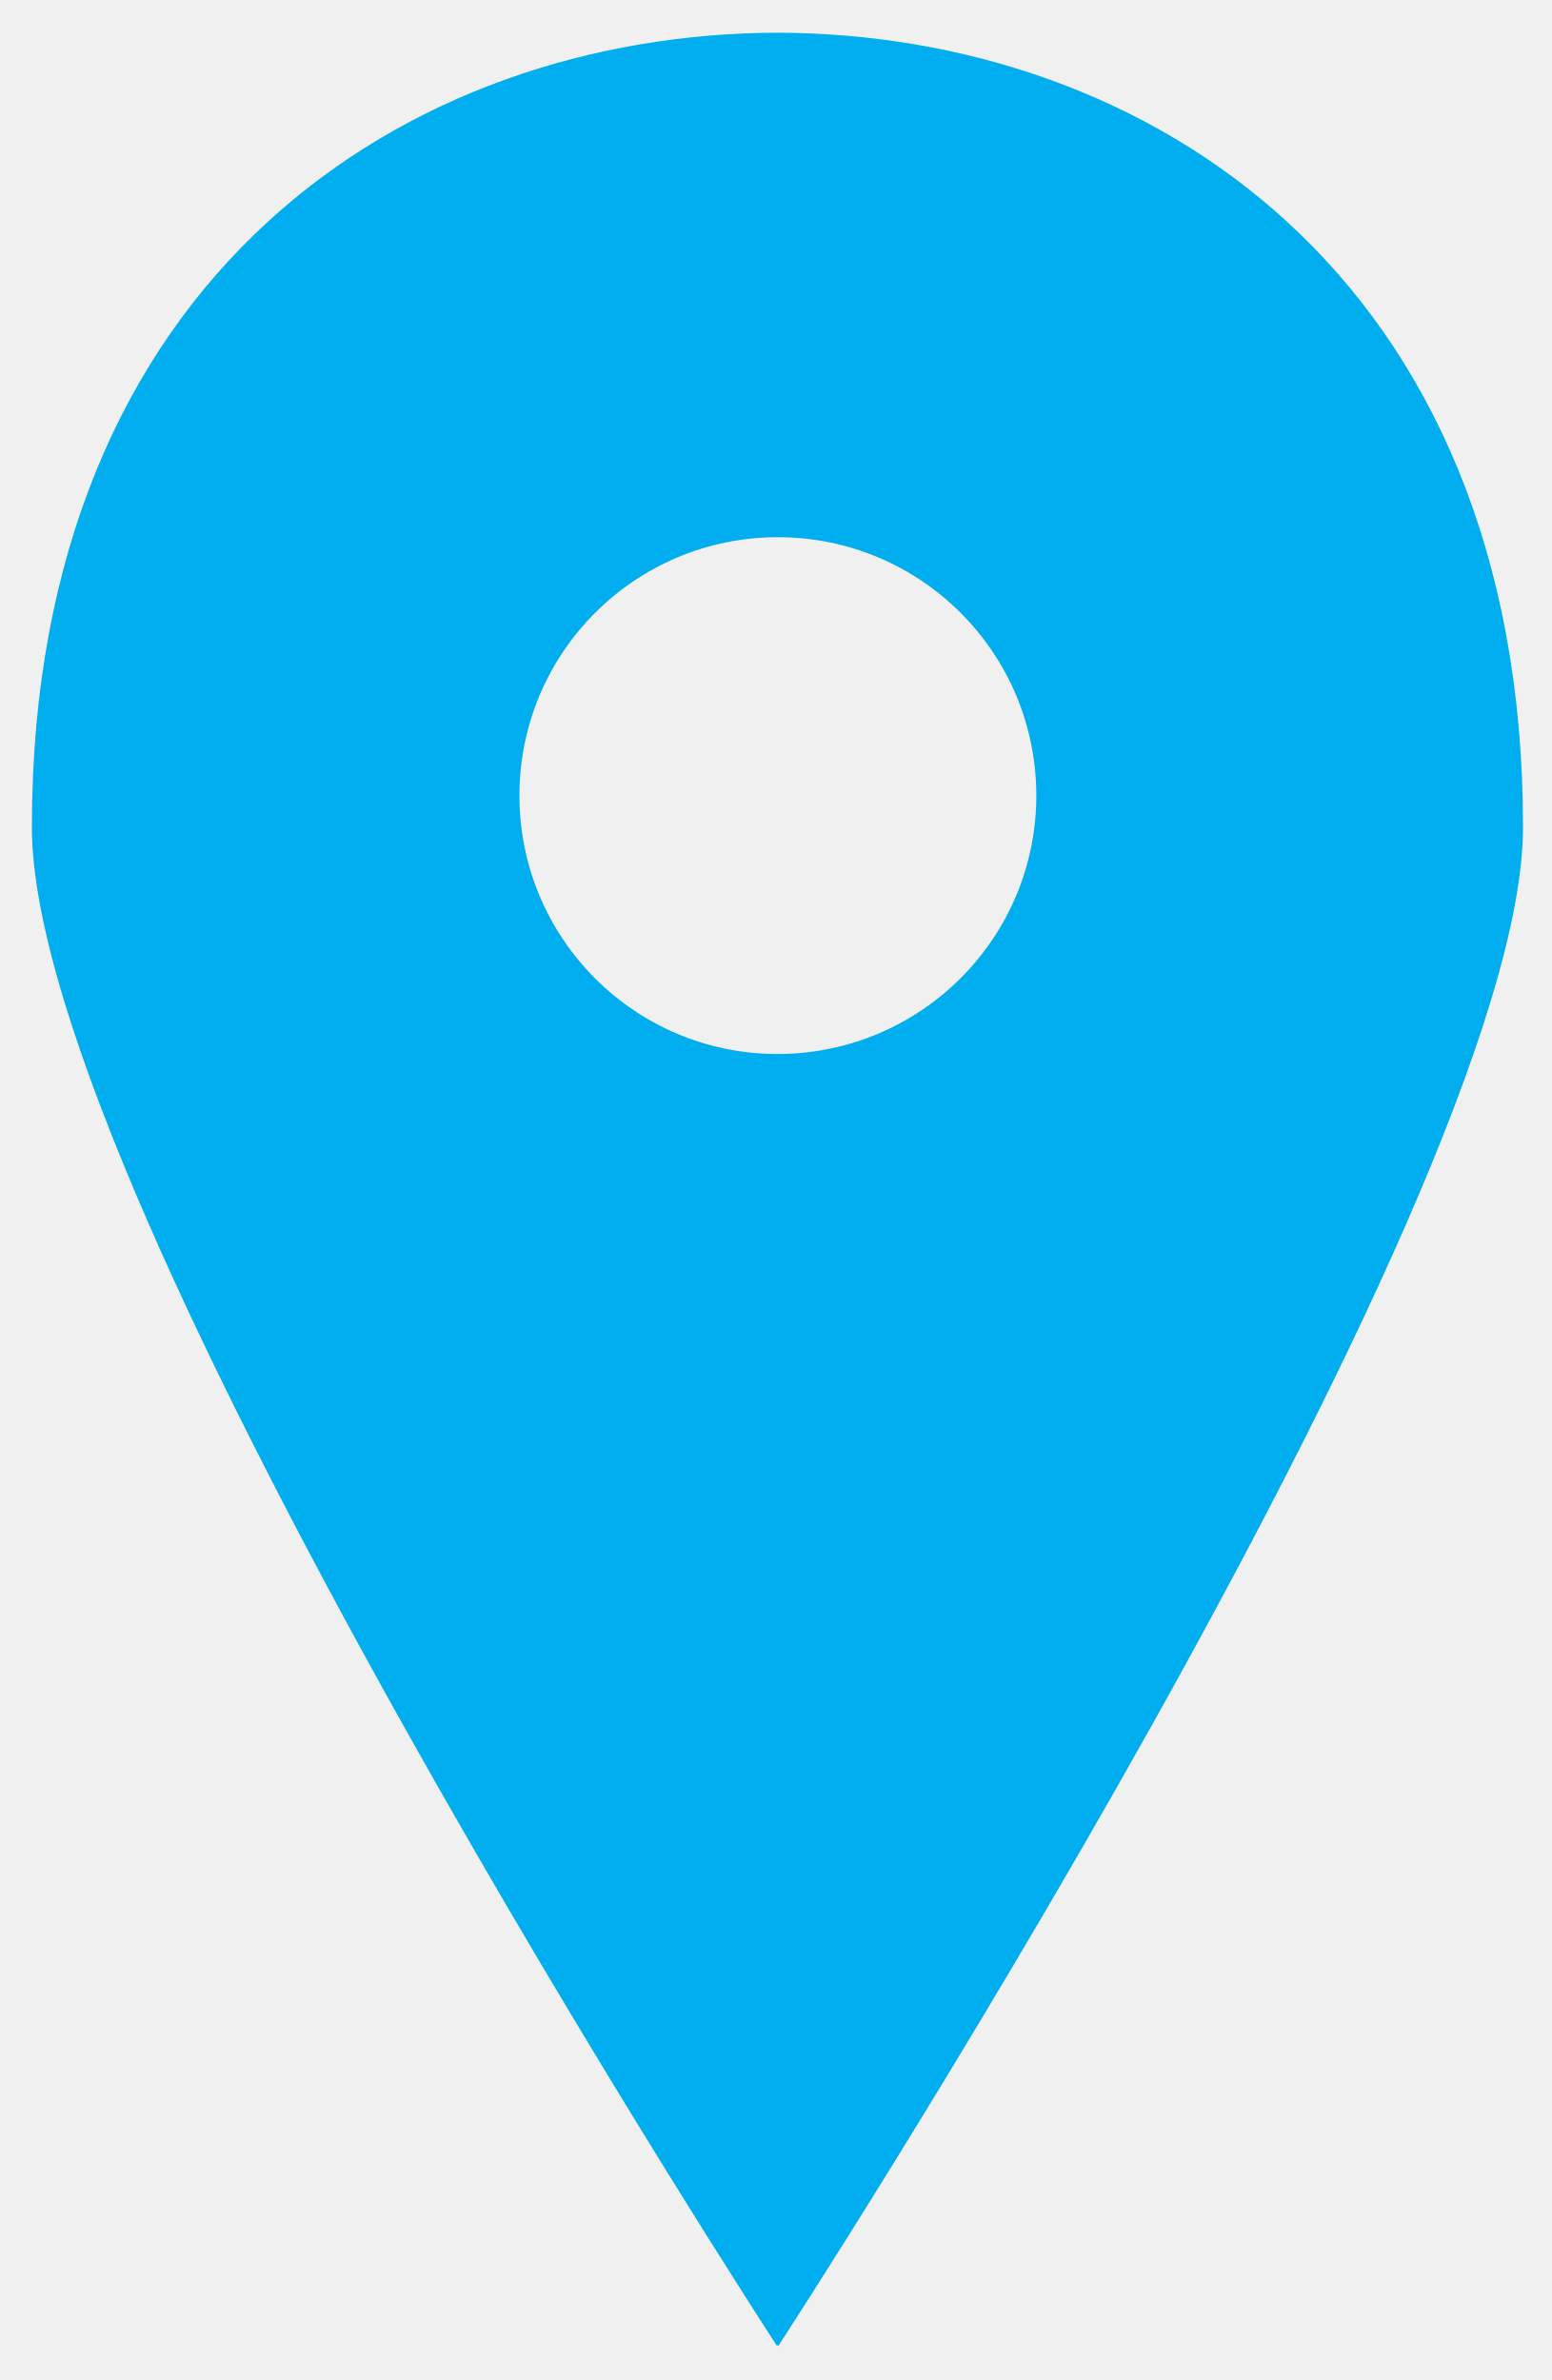
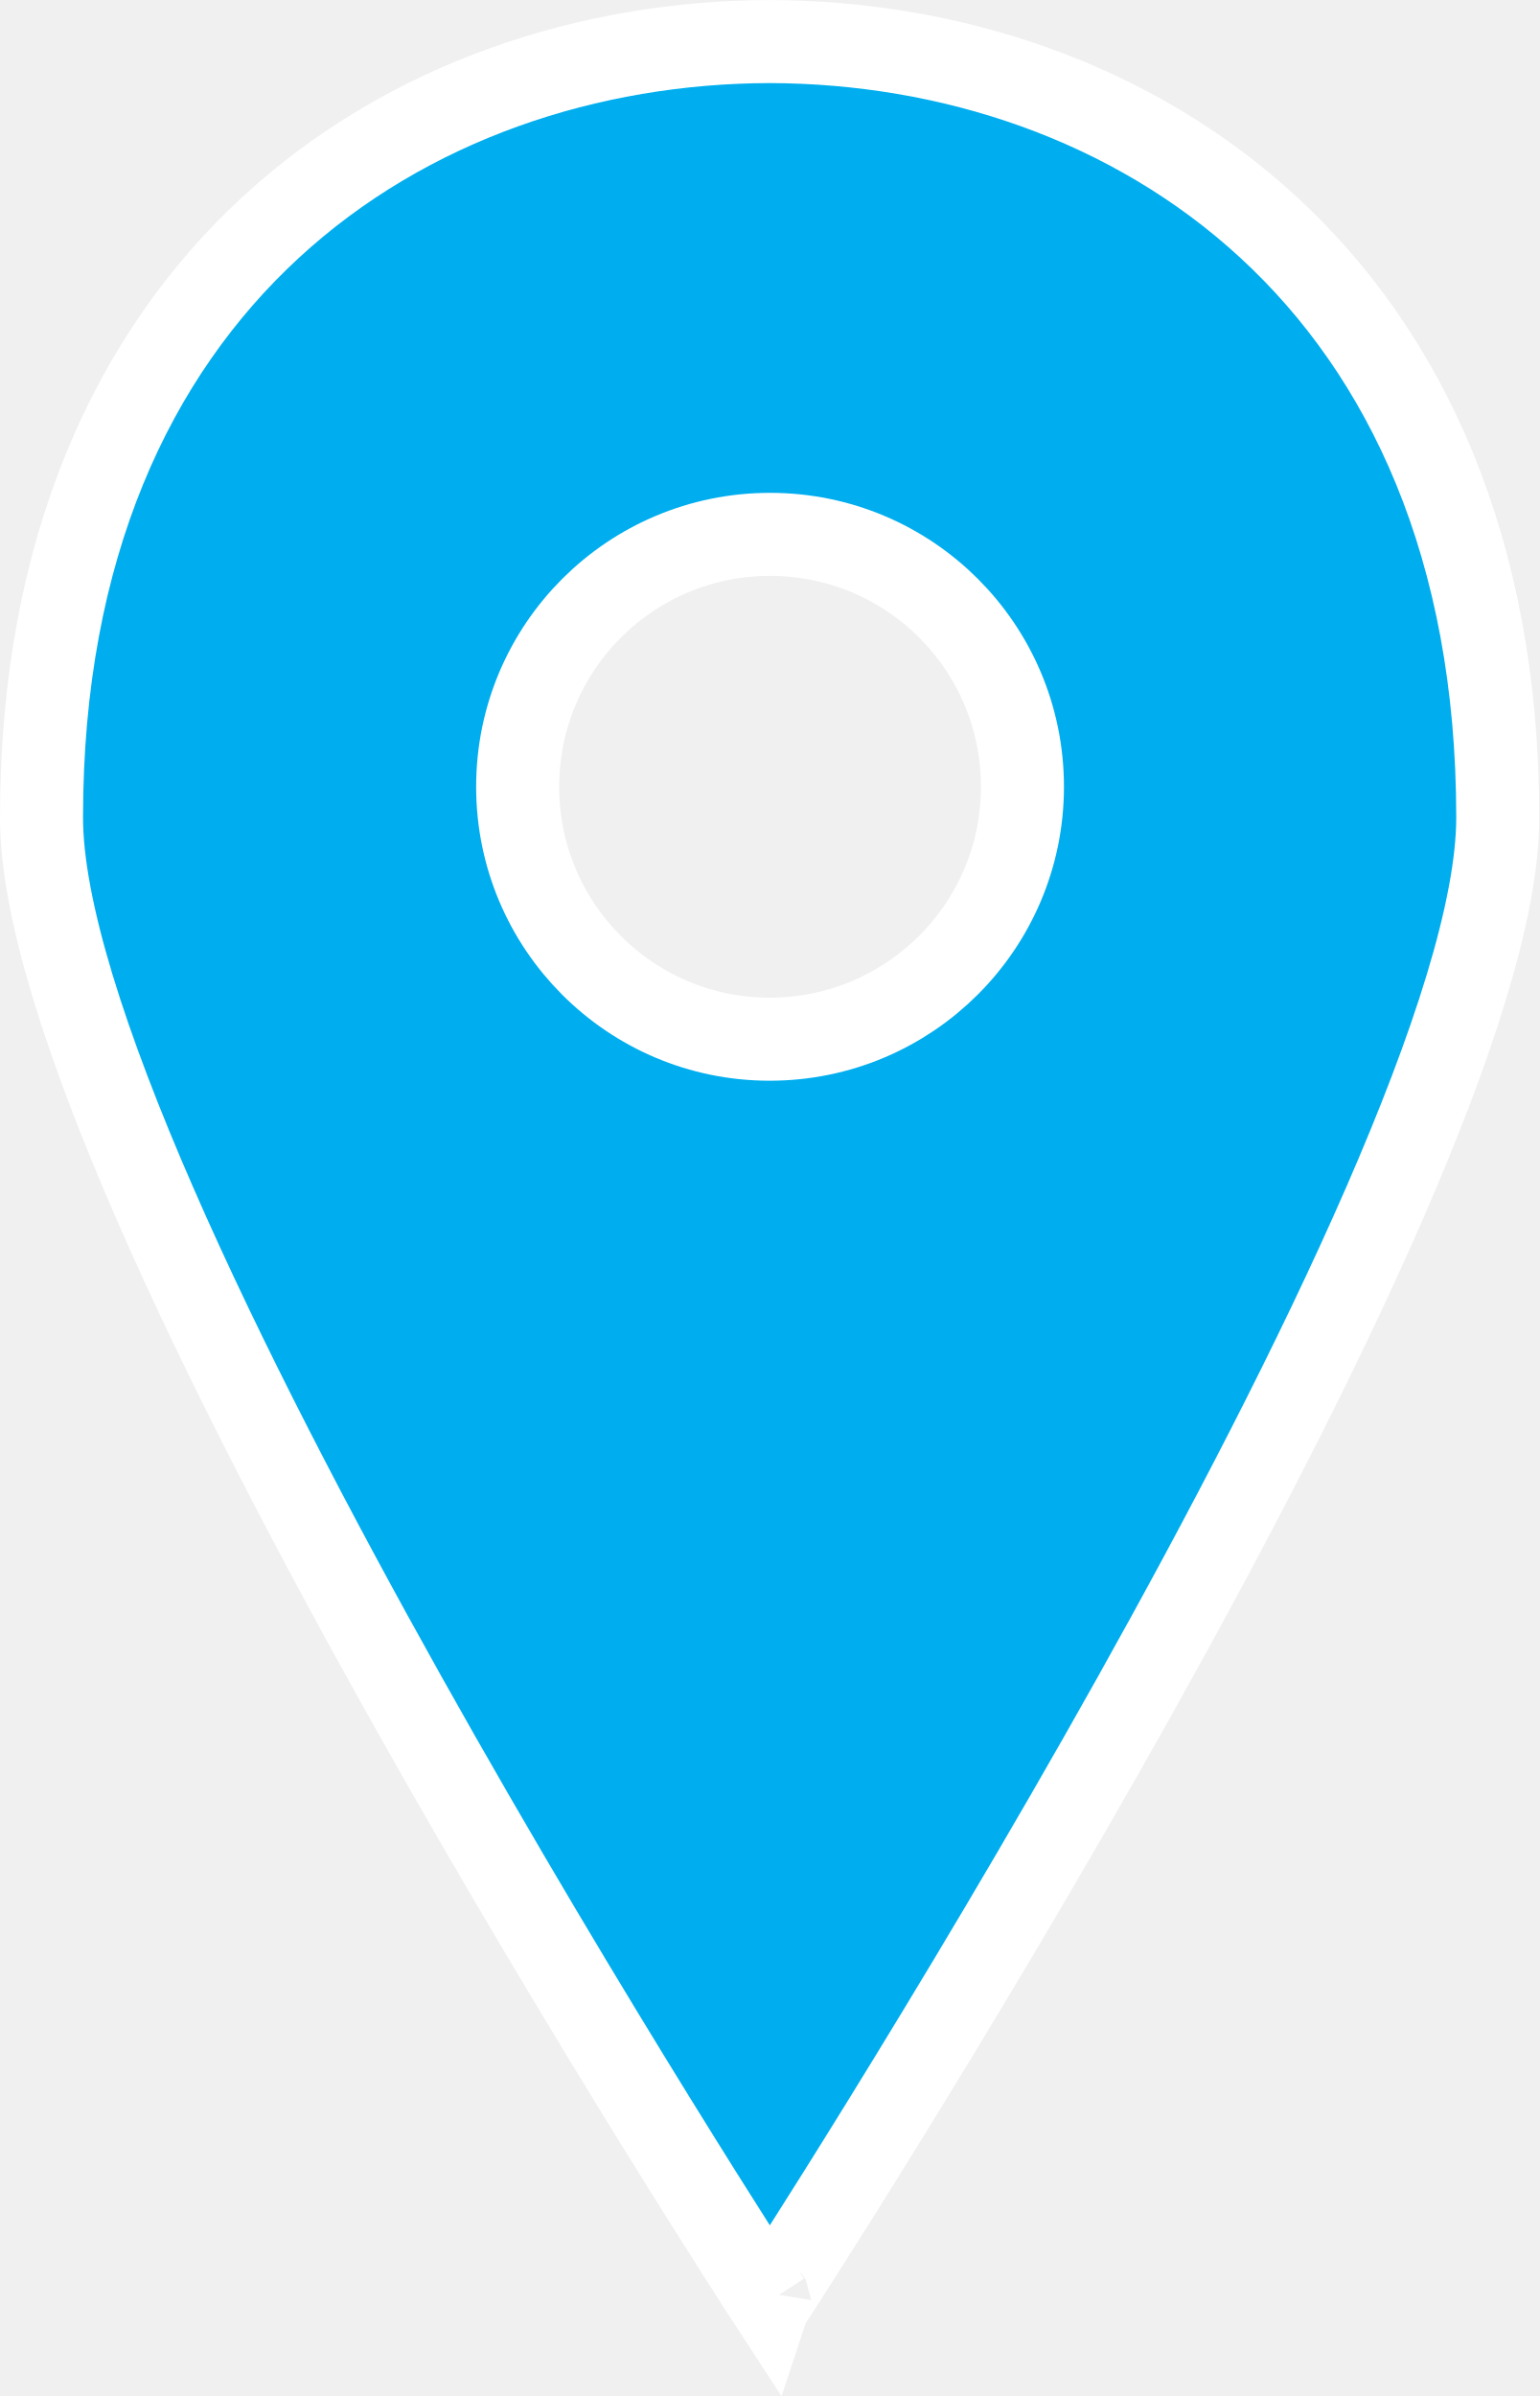
- <svg xmlns="http://www.w3.org/2000/svg" version="1.1" id="Layer_1" x="0px" y="0px" viewBox="0 0 365 560" enable-background="new 0 0 365 560" xml:space="preserve">
-   <g>
-     <path fill="#00AEEF" d="M182.9,551.7c0,0.1,0.2,0.3,0.2,0.3S358.3,283,358.3,194.6c0-130.1-88.8-186.7-175.4-186.9   C96.3,7.9,7.5,64.5,7.5,194.6c0,88.4,175.3,357.4,175.3,357.4S182.9,551.7,182.9,551.7z M122.2,187.2c0-33.6,27.2-60.8,60.8-60.8   c33.6,0,60.8,27.2,60.8,60.8S216.5,248,182.9,248C149.4,248,122.2,220.8,122.2,187.2z" />
+ <svg xmlns="http://www.w3.org/2000/svg" version="1.1" id="Layer_1" x="0px" y="0px" viewBox="0 0 370.812 577.125" enable-background="new 0 0 365 560" xml:space="preserve" width="100%" height="100%">
+   <defs id="defs9" />
+   <g id="g3" style="stroke:#ffffff;stroke-width:20;stroke-miterlimit:4;stroke-opacity:1;stroke-dasharray:none" transform="translate(2.5,2.3125)">
+     <path d="m 182.9,551.7 c 0,0.1 0.2,0.3 0.2,0.3 0,0 175.2,-269 175.2,-357.4 C 358.3,64.5 269.5,7.9 182.9,7.7 96.3,7.9 7.5,64.5 7.5,194.6 7.5,283 182.8,552 182.8,552 c 0,0 0.1,-0.3 0.1,-0.3 z M 122.2,187.2 c 0,-33.6 27.2,-60.8 60.8,-60.8 33.6,0 60.8,27.2 60.8,60.8 0,33.6 -27.3,60.8 -60.9,60.8 -33.5,0 -60.7,-27.2 -60.7,-60.8 z" id="path5" style="fill:#00aeef;stroke:#ffffff;stroke-width:20;stroke-miterlimit:4;stroke-opacity:1;stroke-dasharray:none" />
  </g>
</svg>
